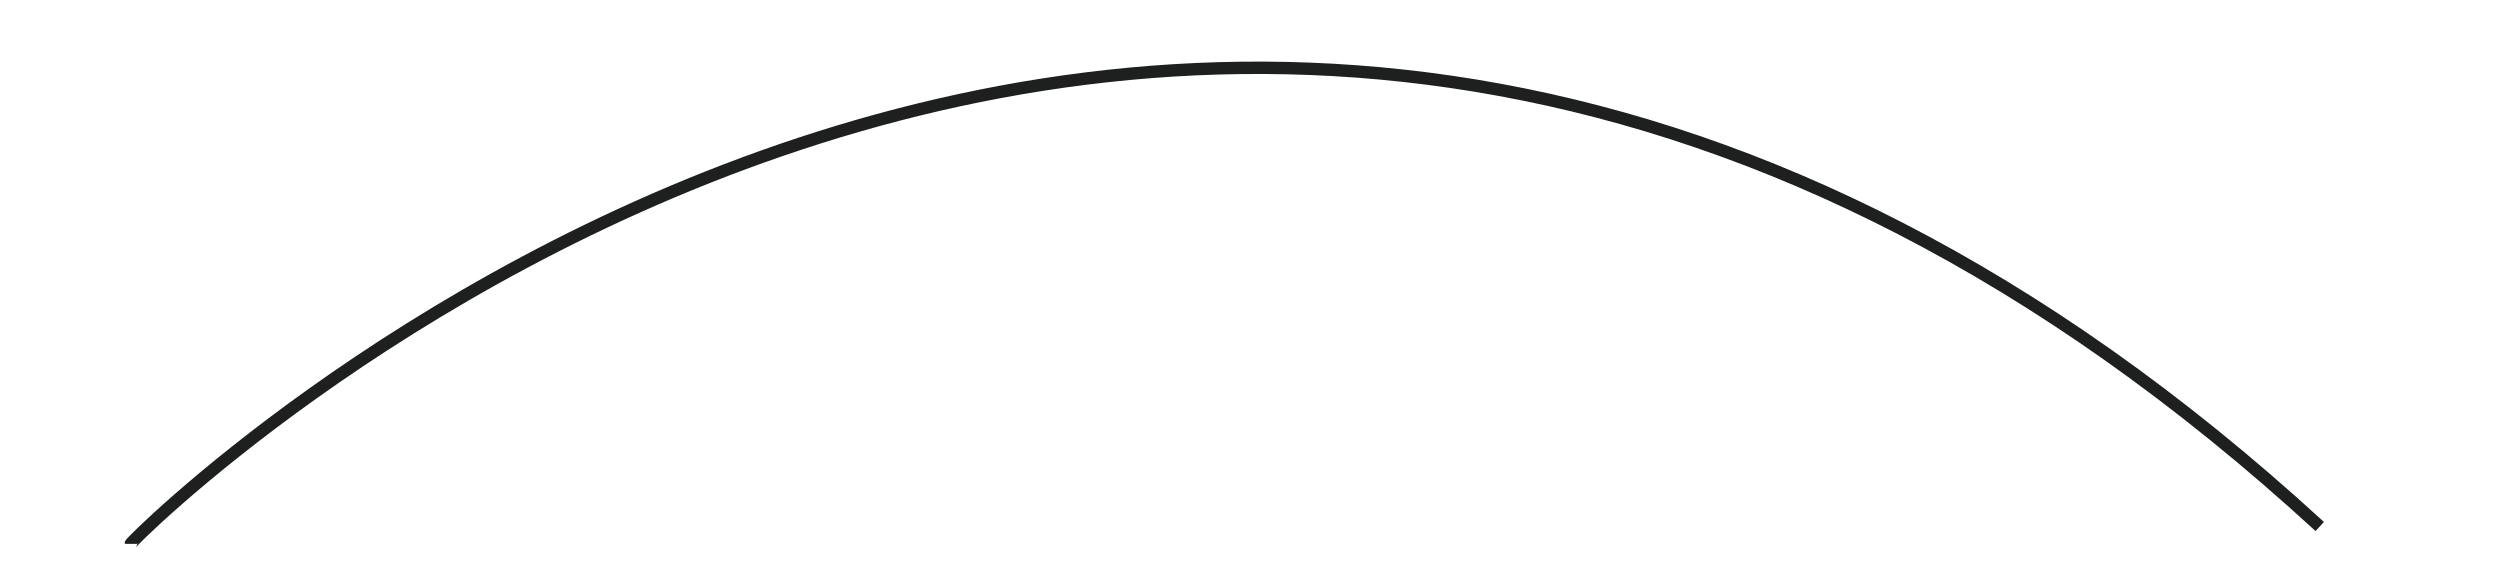
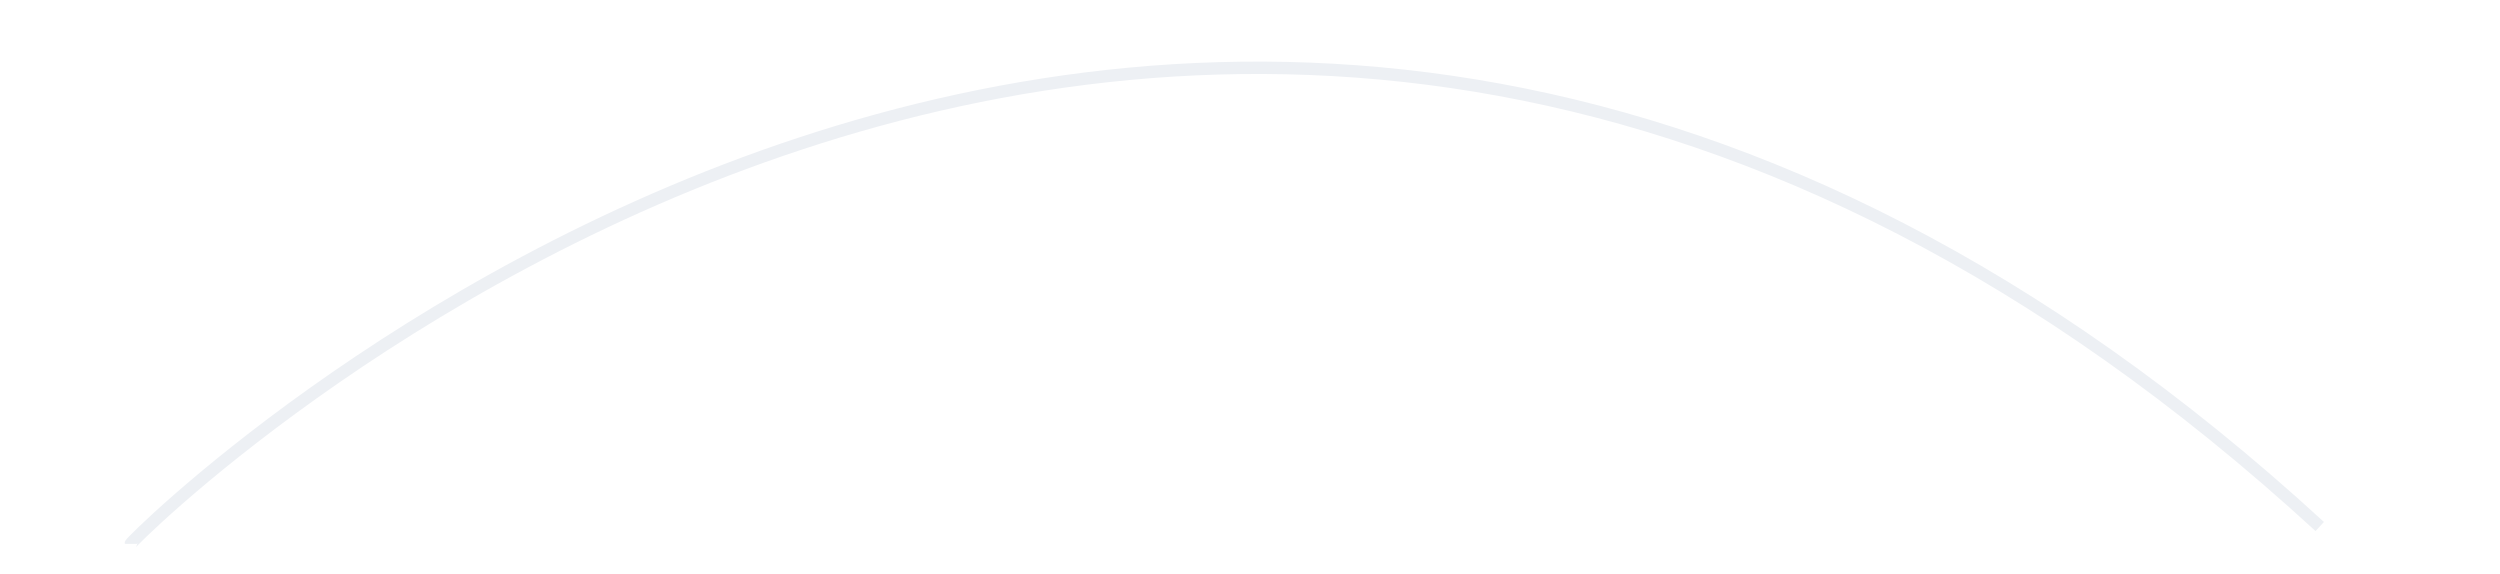
<svg xmlns="http://www.w3.org/2000/svg" version="1.1" id="Layer_1" x="0px" y="0px" viewBox="0 0 403.6 92.6" style="enable-background:new 0 0 403.6 92.6;" xml:space="preserve">
  <style type="text/css">
- 	.st0{fill:none;stroke:#1D201F;stroke-width:2;stroke-miterlimit:10;}
+ 	.st0{fill:none;stroke:#EDF0F4;stroke-width:2;stroke-miterlimit:10;}
</style>
  <path class="st0" d="M21.1,87.8c0-0.7,170.5-170.7,353.4-2.8" />
</svg>
